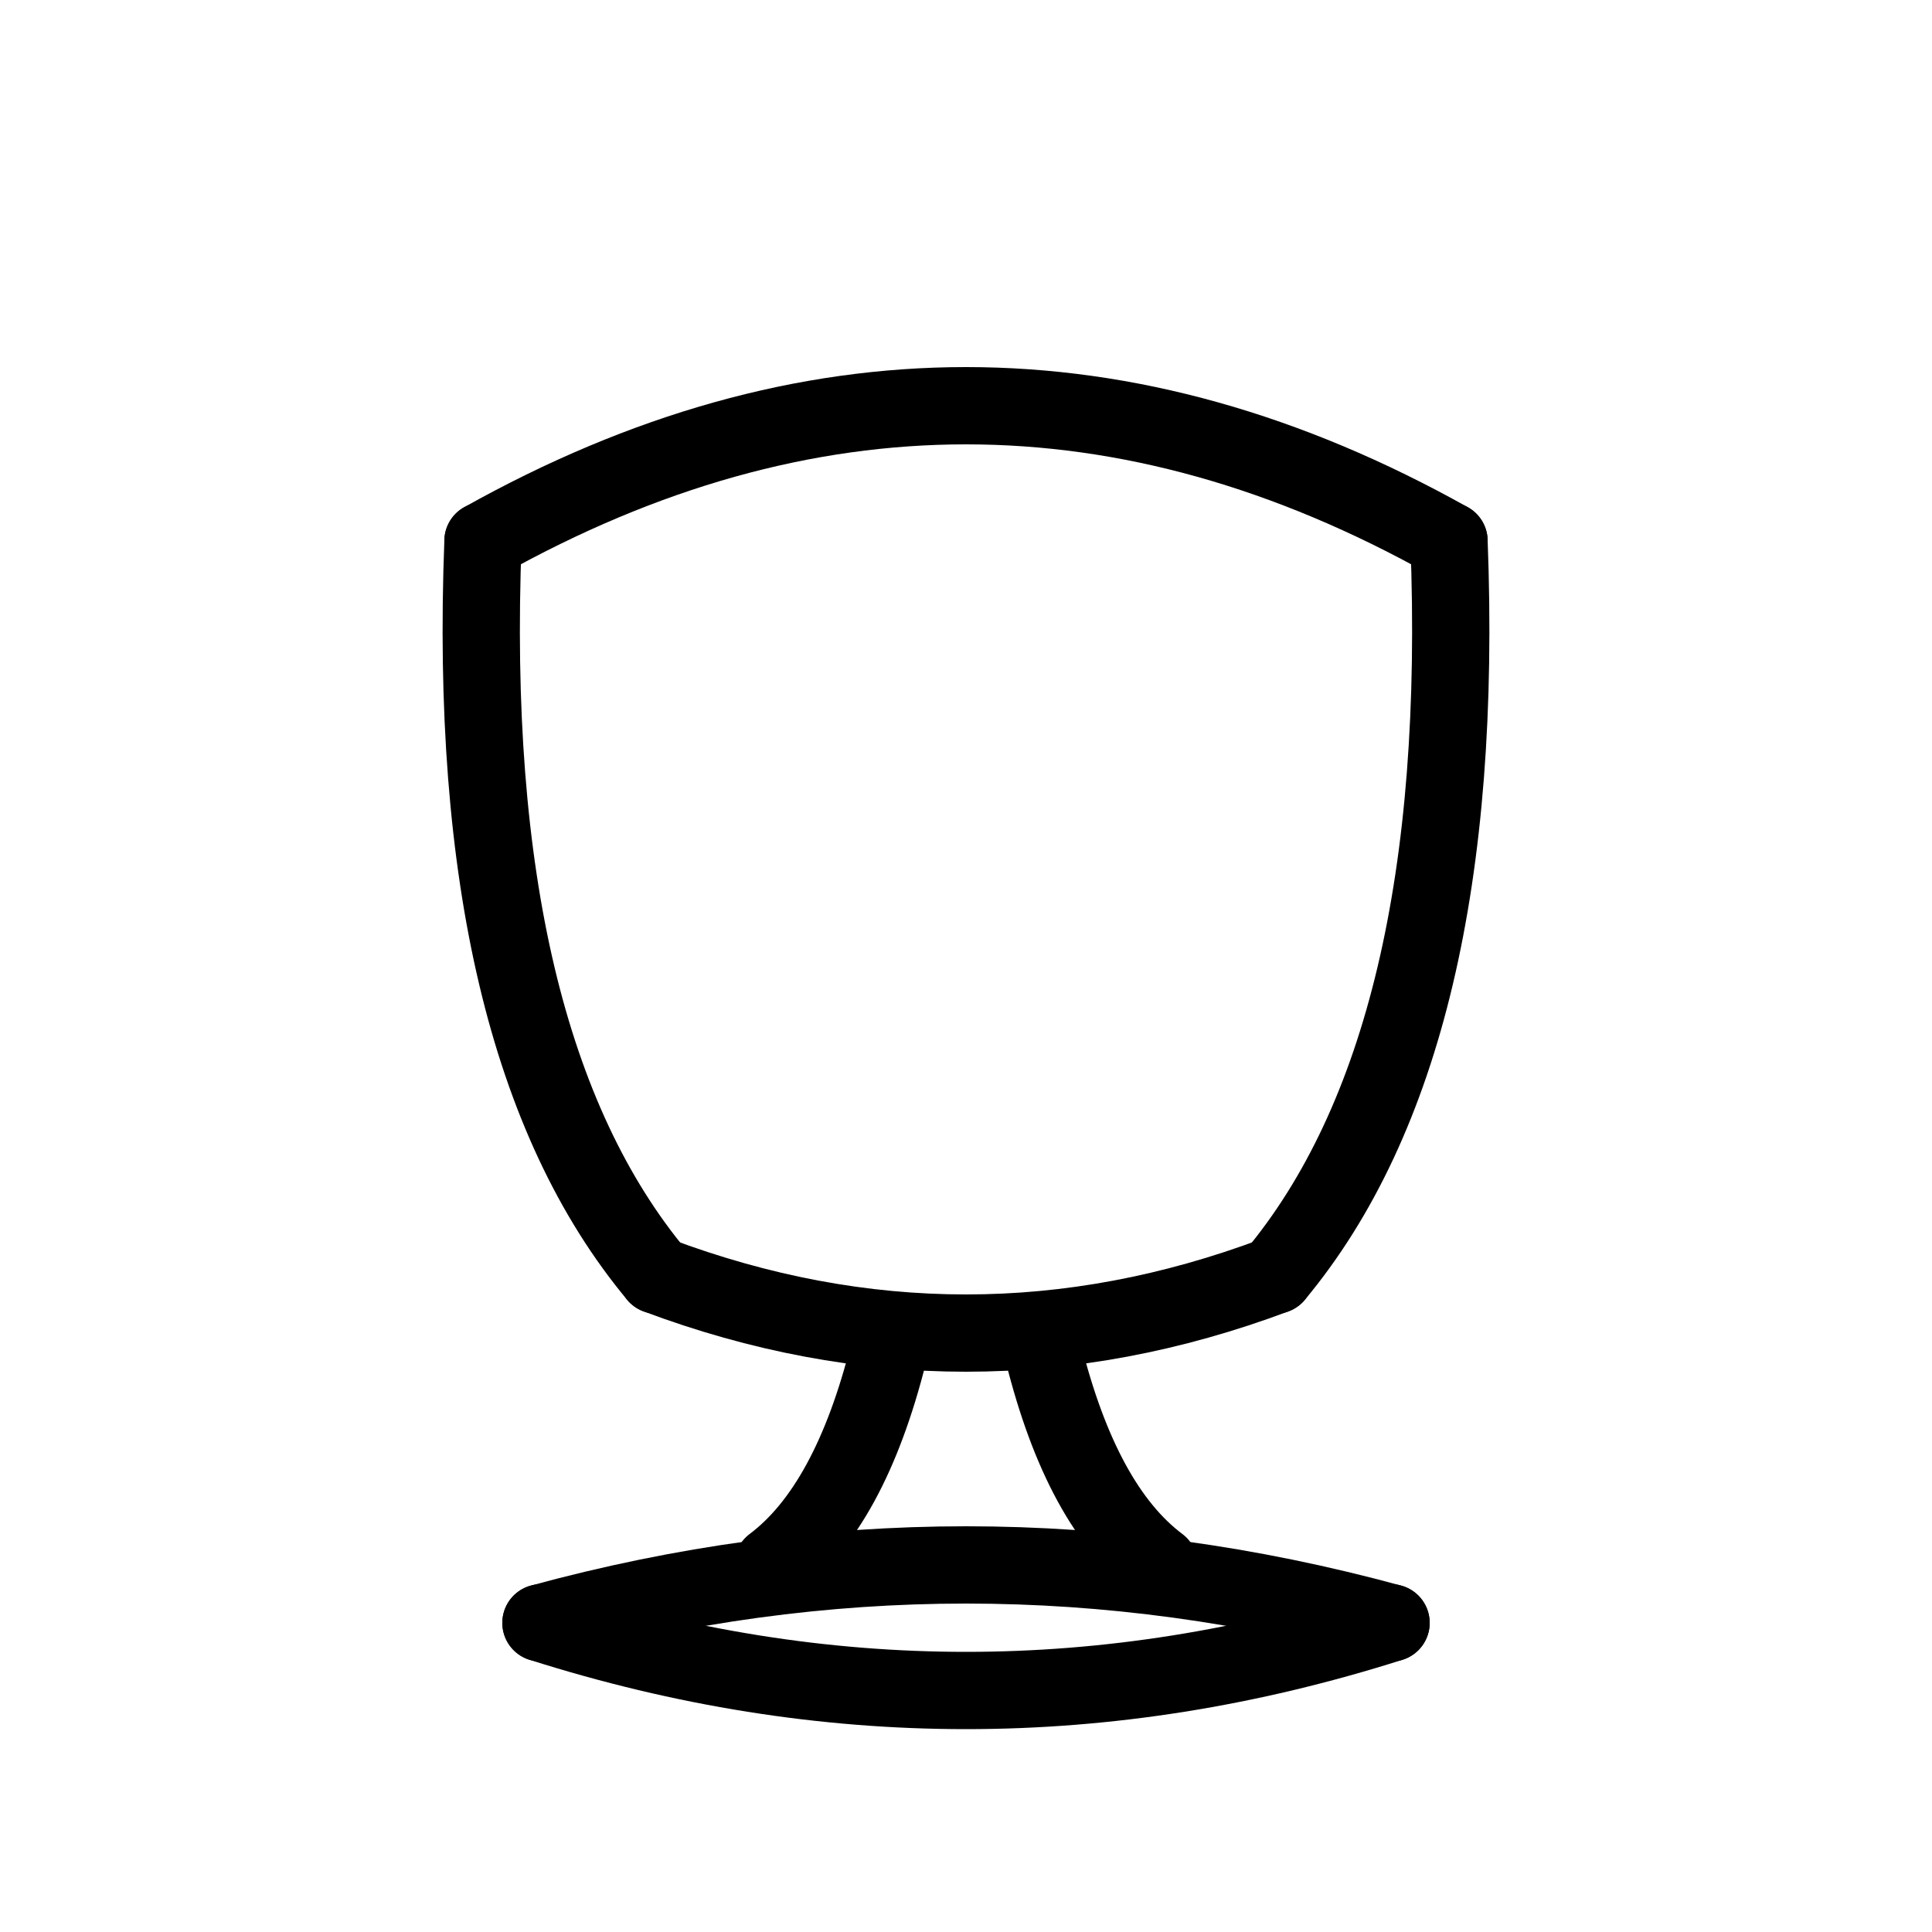
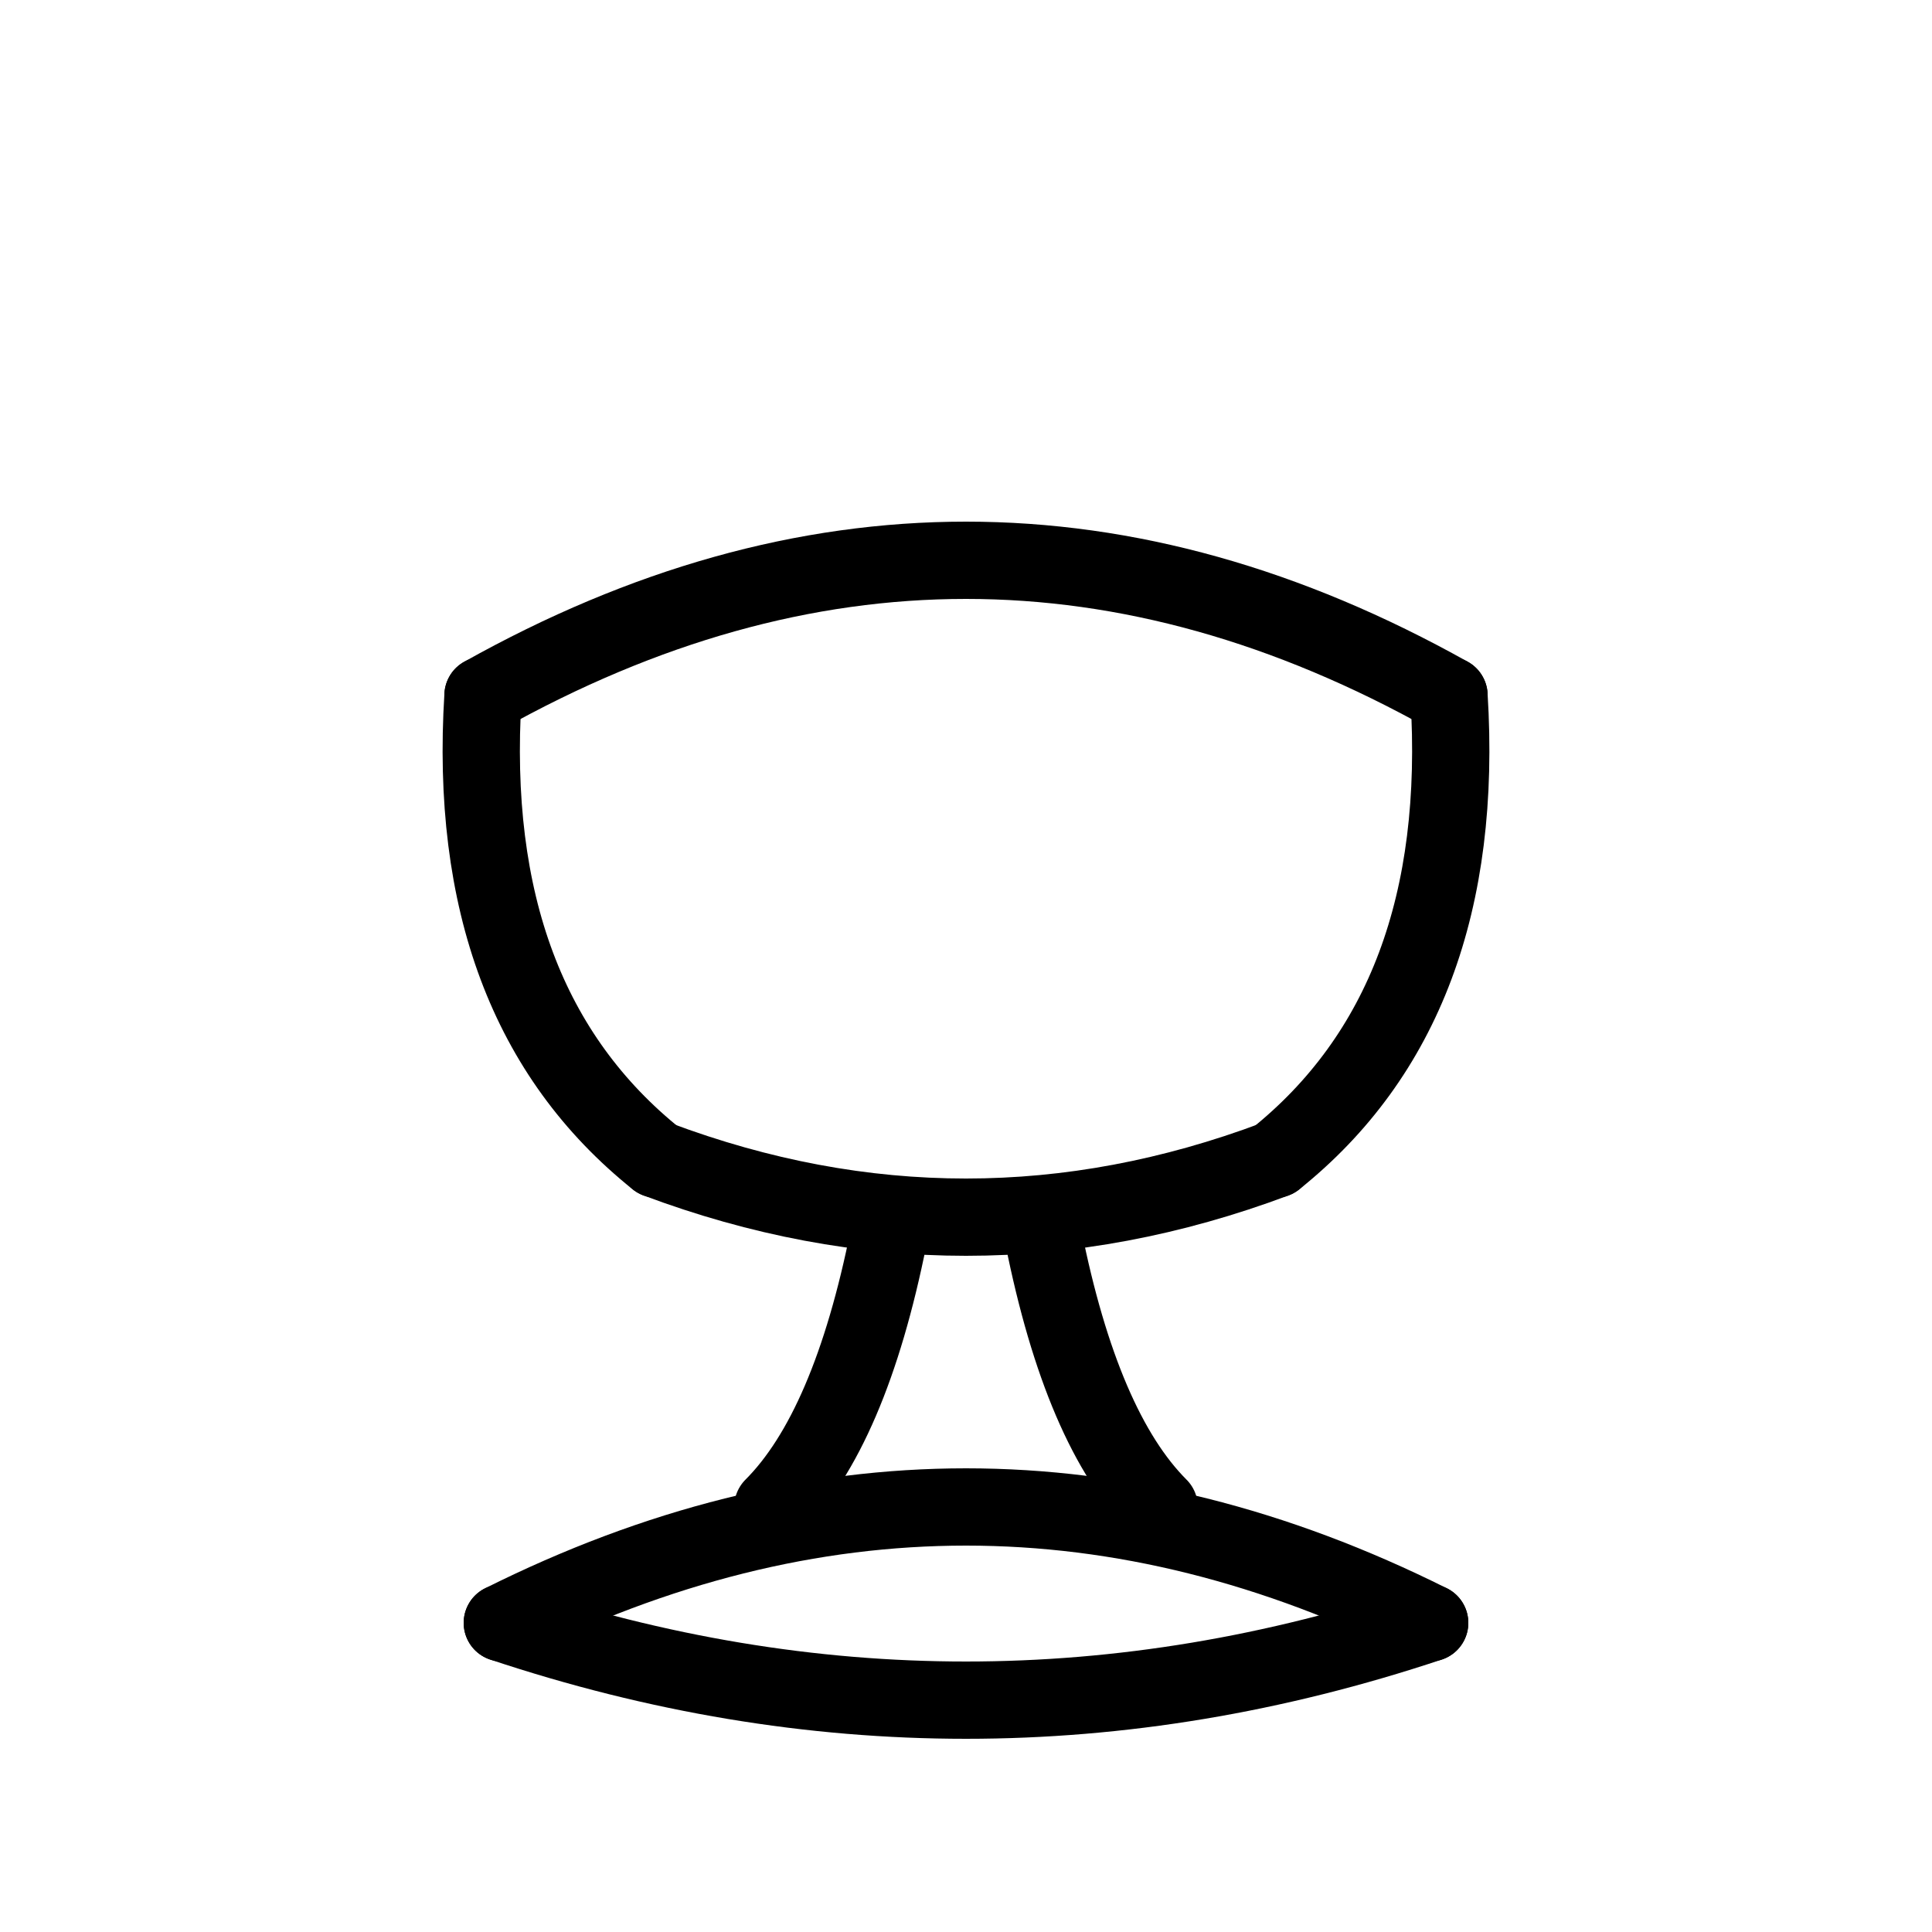
<svg xmlns="http://www.w3.org/2000/svg" viewBox="0 0 100 100">
  <g fill="none" stroke="currentColor" stroke-width="4" stroke-linecap="round">
-     <path d="M25 28 Q50 14 75 28" />
-     <path d="M25 28 Q24 54 34 66" />
-     <path d="M75 28 Q76 54 66 66" />
-     <path d="M34 66 Q50 72 66 66" />
-     <path d="M46 70 Q44 78 40 81" />
-     <path d="M54 70 Q56 78 60 81" />
-     <path d="M28 84 Q50 78 72 84" />
-     <path d="M28 84 Q50 91 72 84" />
+     <path d="M25 36 Q50 22 75 36" />
+     <path d="M25 36 Q24 52 34 60" />
+     <path d="M75 36 Q76 52 66 60" />
+     <path d="M34 60 Q50 66 66 60" />
+     <path d="M46 64 Q44 74 40 78" />
+     <path d="M54 64 Q56 74 60 78" />
+     <path d="M26 84 Q50 72 74 84" />
+     <path d="M26 84 Q50 92 74 84" />
  </g>
</svg>
